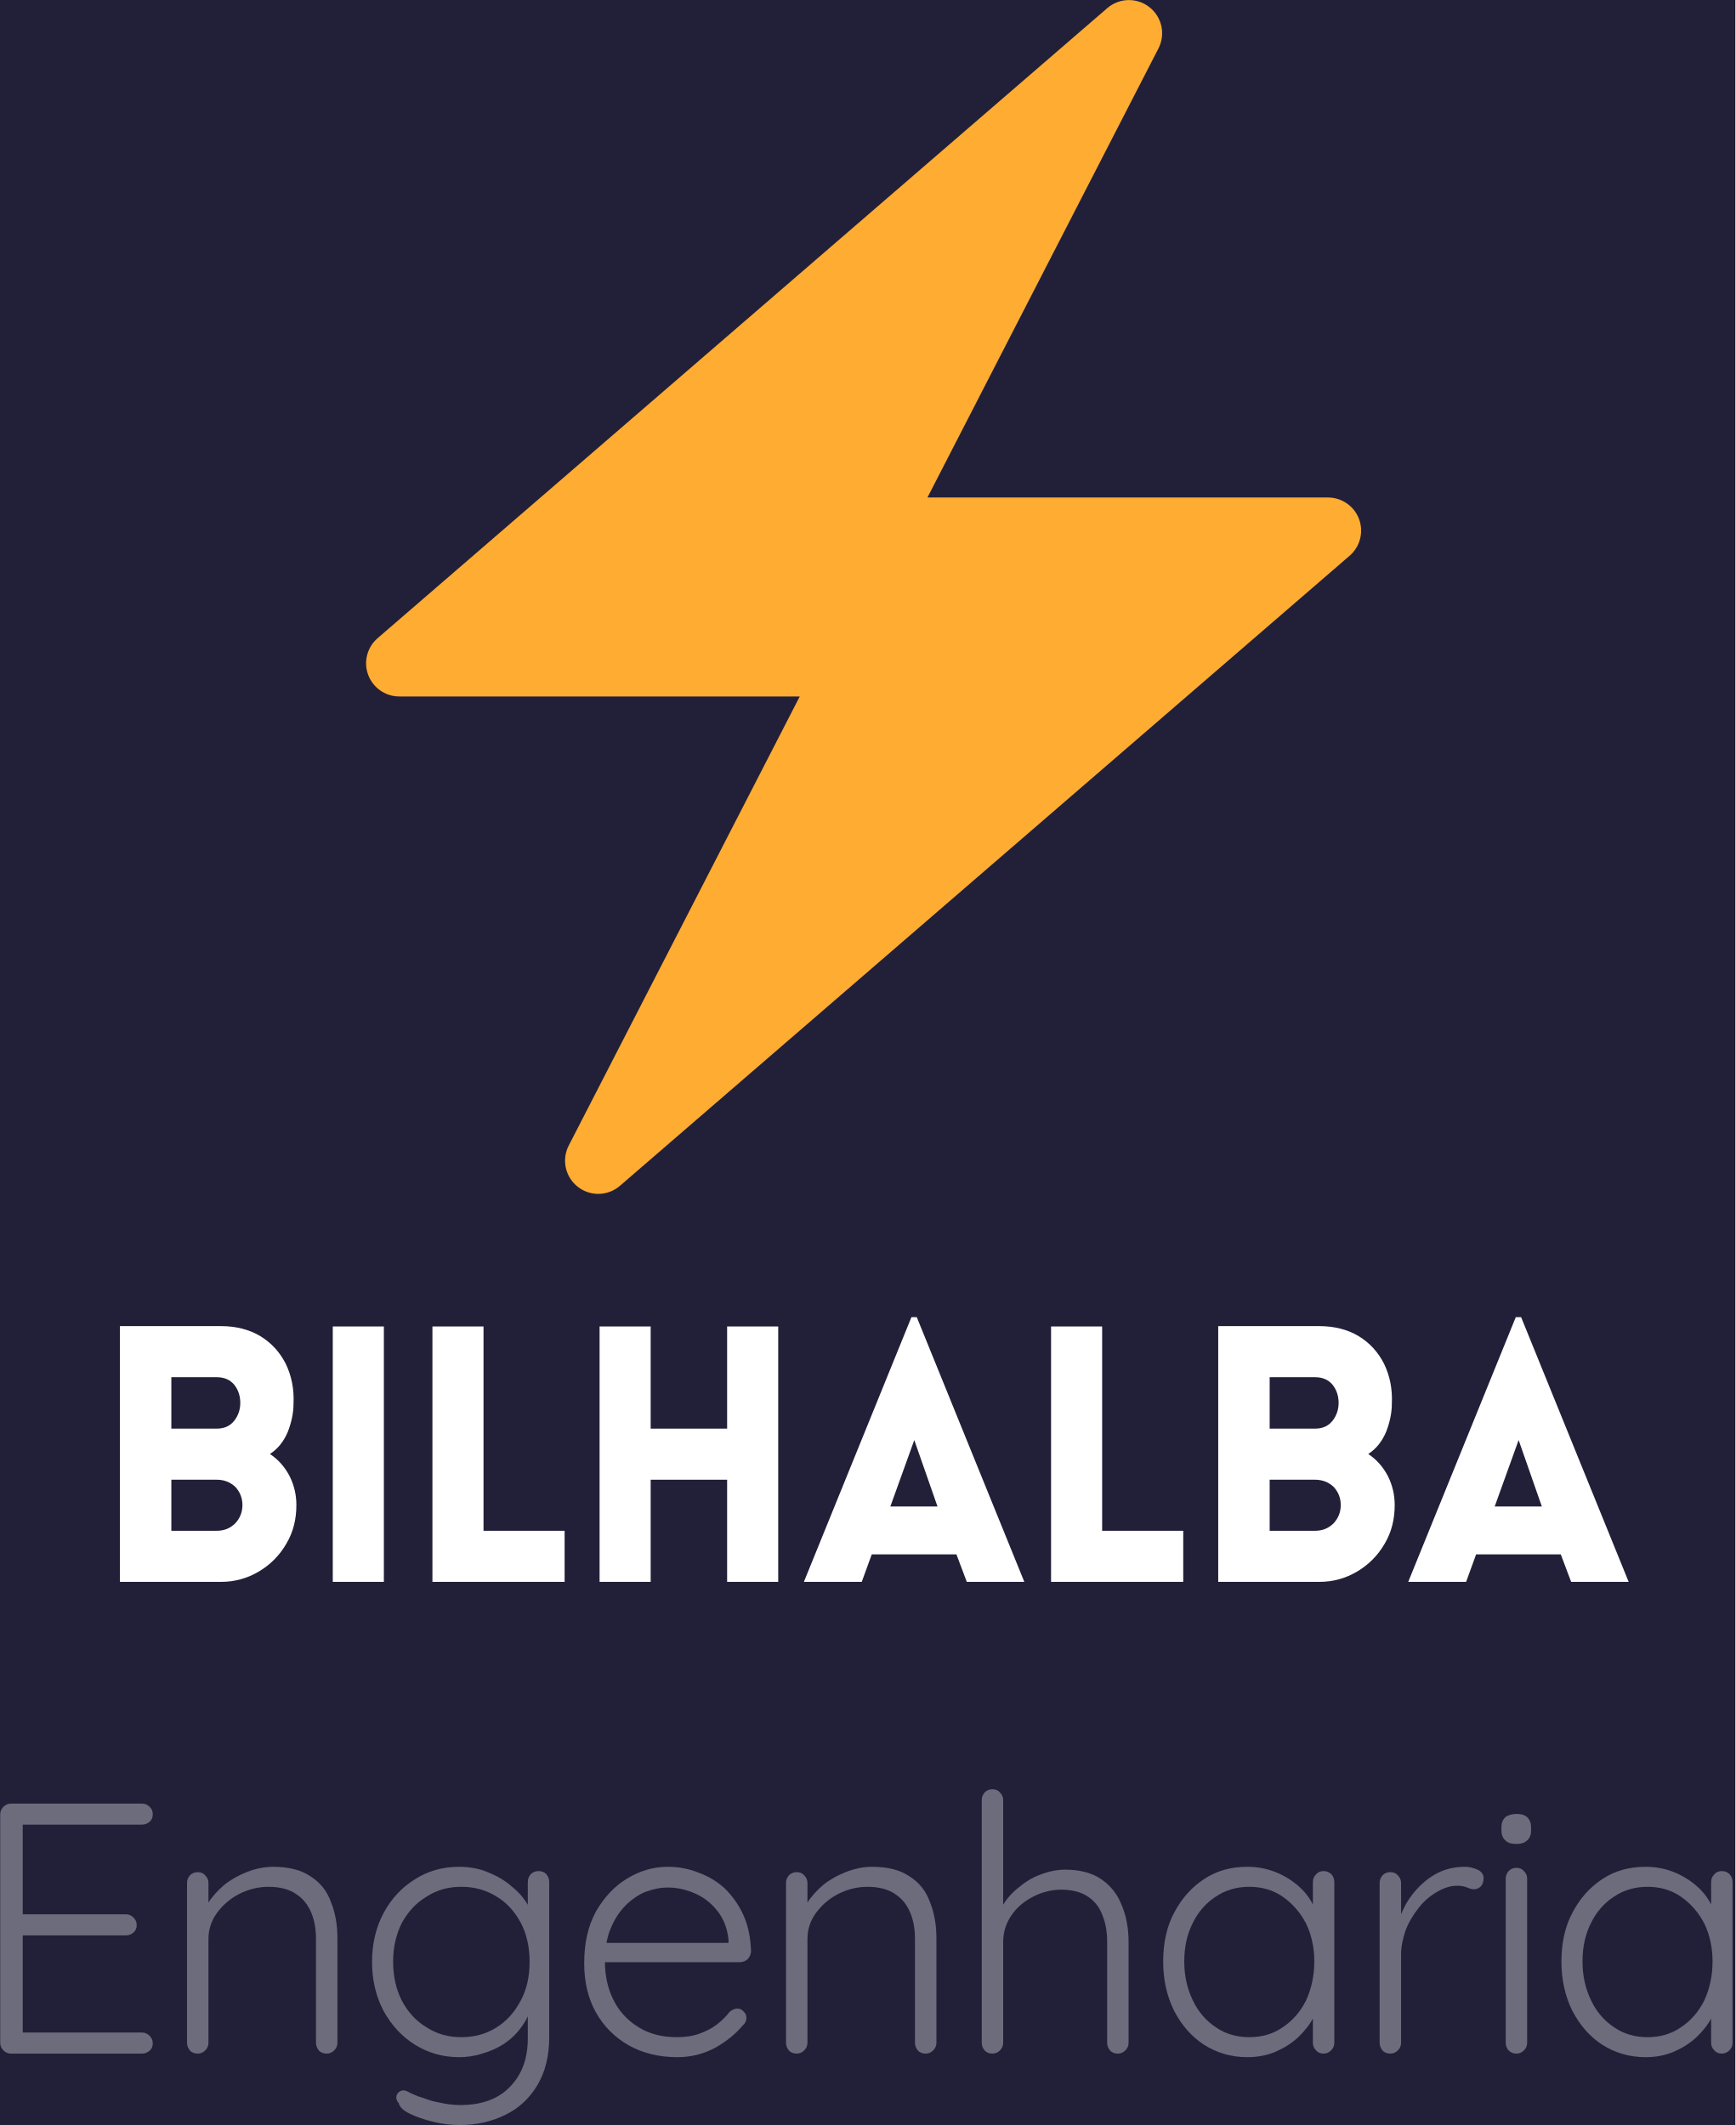
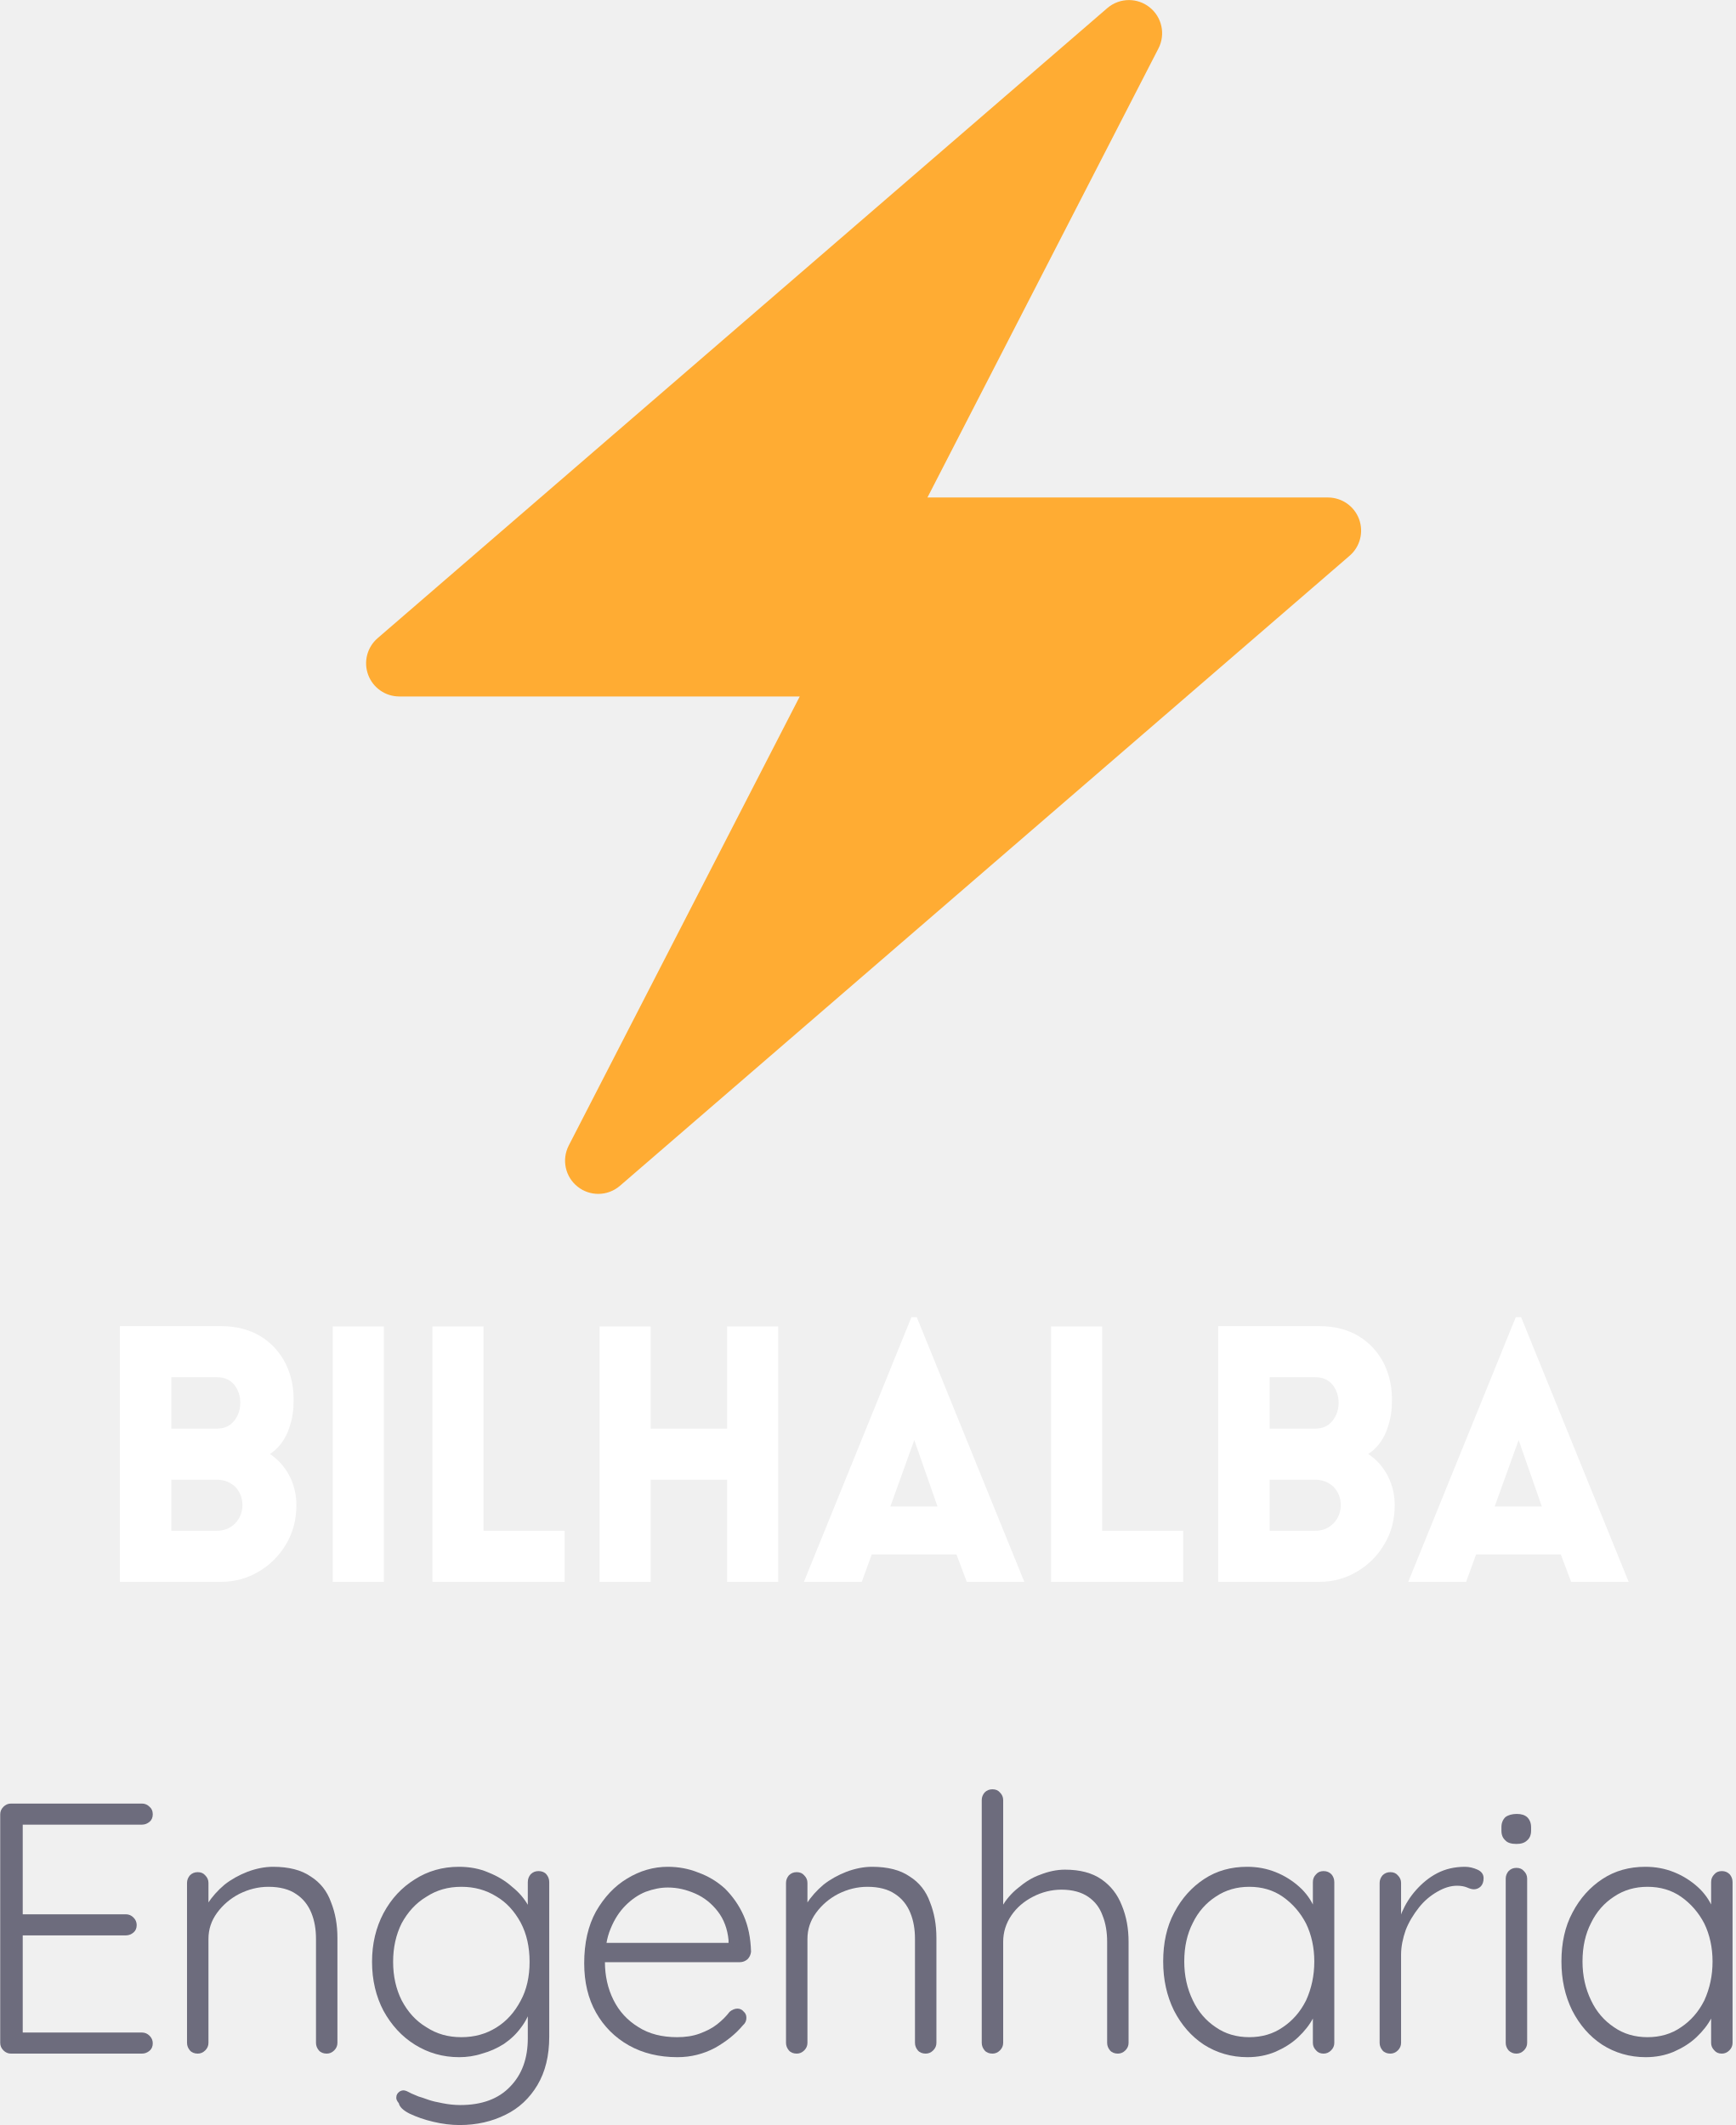
<svg xmlns="http://www.w3.org/2000/svg" viewBox="0 0 218 267">
  <defs>
    <clipPath id="clip_1">
      <path transform="matrix(.24,0,0,.24,0,0)" d="M0 0H1562.5V1562.5H0Z" fill-rule="evenodd" />
    </clipPath>
    <clipPath id="clip_2">
      <path transform="matrix(.24,0,0,.24,0,0)" d="M468.75 223.368H1093.75V848.368H468.75Z" fill-rule="evenodd" />
    </clipPath>
    <clipPath id="clip_3">
      <path transform="matrix(.24,0,0,.24,0,0)" d="M0 0H1562.5V1562.5H0Z" fill-rule="evenodd" />
    </clipPath>
  </defs>
-   <g clip-path="url(#clip_1)" transform="matrix(0.5813332, 0, 0, 0.7119992, 0, 0)">
-     <path transform="matrix(.75,0,0,.75,0,0)" d="M0 0H500V500H0Z" fill="#222038" />
-   </g>
  <g clip-path="url(#clip_2)" transform="matrix(1, 0, 0, 1, -79.01001, -53.6)">
    <path transform="matrix(4.166667,0,0,4.166667,112.5,53.60825)" d="M32.938 15.651C32.792 15.26 32.418 15 32 15H19.925L26.89 1.458C27.109 1.032 26.996 .511 26.619 .215 26.437 .071 26.218 0 26 0 25.767 0 25.534 .082 25.347 .243L18 6.588 3.347 19.243C3.031 19.516 2.917 19.957 3.063 20.348 3.209 20.739 3.582 21 4 21H16.075L9.11 34.542C8.891 34.968 9.004 35.489 9.381 35.785 9.563 35.929 9.782 36 10 36 10.233 36 10.466 35.918 10.653 35.757L18 29.412 32.653 16.757C32.97 16.484 33.083 16.043 32.938 15.651Z" fill="#ffac33" />
  </g>
  <g clip-path="url(#clip_3)" transform="matrix(1, 0, 0, 1, -79.01001, -53.6)">
    <path d="M.08 0V.716H.363C.406 .716 .443 .706 .473 .688 .504 .669 .527 .644 .544 .611 .56 .578 .568 .541 .566 .499 .566 .472 .56 .446 .55 .42 .539 .394 .523 .373 .5 .358 .524 .342 .542 .321 .555 .296 .568 .27 .574 .243 .574 .215 .574 .175 .565 .139 .546 .107 .527 .074 .501 .048 .469 .029 .437 .01 .402 0 .363 0H.08M.224 .573V.429H.351C.372 .429 .388 .436 .4 .451 .411 .465 .417 .482 .417 .501 .417 .521 .411 .538 .4 .552 .388 .566 .372 .573 .351 .573H.224M.224 .286V.143H.351C.372 .143 .389 .15 .403 .164 .416 .178 .423 .195 .423 .215 .423 .235 .416 .252 .403 .266 .389 .279 .372 .286 .351 .286H.224Z" transform="matrix(44.88, 0, 0, -44.88, 90.48195, 252.3562)" fill="#ffffff" />
    <path d="M.223-0H.08V.715H.223V-0Z" transform="matrix(44.88, 0, 0, -44.88, 117.2248, 252.3562)" fill="#ffffff" />
    <path d="M.08 .715H.223V.143H.45V0H.08V.715Z" transform="matrix(44.88, 0, 0, -44.88, 129.7436, 252.3562)" fill="#ffffff" />
    <path d="M.58-0H.437V.286H.223V-0H.08V.715H.223V.429H.437V.715H.58V-0Z" transform="matrix(44.88, 0, 0, -44.88, 150.743, 252.3562)" fill="#ffffff" />
    <path d="M.016 0 .317 .741H.332L.633 0H.472L.443 .077H.206L.178 0H.016M.258 .211H.39L.325 .397 .258 .211Z" transform="matrix(44.88, 0, 0, -44.88, 179.2807, 252.3562)" fill="#ffffff" />
    <path d="M.08 .715H.223V.143H.45V0H.08V.715Z" transform="matrix(44.88, 0, 0, -44.88, 207.4594, 252.3562)" fill="#ffffff" />
    <path d="M.08 0V.716H.363C.406 .716 .443 .706 .473 .688 .504 .669 .527 .644 .544 .611 .56 .578 .568 .541 .566 .499 .566 .472 .56 .446 .55 .42 .539 .394 .523 .373 .5 .358 .524 .342 .542 .321 .555 .296 .568 .27 .574 .243 .574 .215 .574 .175 .565 .139 .546 .107 .527 .074 .501 .048 .469 .029 .437 .01 .402 0 .363 0H.08M.224 .573V.429H.351C.372 .429 .388 .436 .4 .451 .411 .465 .417 .482 .417 .501 .417 .521 .411 .538 .4 .552 .388 .566 .372 .573 .351 .573H.224M.224 .286V.143H.351C.372 .143 .389 .15 .403 .164 .416 .178 .423 .195 .423 .215 .423 .235 .416 .252 .403 .266 .389 .279 .372 .286 .351 .286H.224Z" transform="matrix(44.88, 0, 0, -44.88, 228.4588, 252.3562)" fill="#ffffff" />
    <path d="M.016 0 .317 .741H.332L.633 0H.472L.443 .077H.206L.178 0H.016M.258 .211H.39L.325 .397 .258 .211Z" transform="matrix(44.88, 0, 0, -44.88, 255.2017, 252.3562)" fill="#ffffff" />
    <path d="M.124 .7H.491C.499 .7 .506 .697 .512 .691 .518 .686 .521 .679 .521 .67 .521 .661 .518 .654 .512 .649 .506 .644 .499 .641 .491 .641H.147L.157 .658V.377L.146 .39H.446C.454 .39 .461 .387 .467 .381 .473 .375 .476 .368 .476 .36 .476 .351 .473 .344 .467 .339 .461 .334 .454 .331 .446 .331H.148L.157 .341V.053L.152 .059H.491C.499 .059 .506 .056 .512 .05 .518 .044 .521 .037 .521 .029 .521 .02 .518 .013 .512 .008 .506 .003 .499 0 .491 0H.124C.116 0 .109 .003 .103 .009 .097 .015 .094 .022 .094 .03V.67C.094 .678 .097 .685 .103 .691 .109 .697 .116 .7 .124 .7Z" transform="matrix(44.88, 0, 0, -44.88, 74.81896, 311.6299)" fill="#6d6c7d" />
    <path d="M.32 .523C.364 .523 .399 .514 .425 .496 .452 .479 .471 .455 .482 .424 .494 .394 .5 .361 .5 .324V.03C.5 .022 .497 .015 .491 .009 .485 .003 .478 0 .47 0 .461 0 .453 .003 .448 .009 .443 .015 .44 .022 .44 .03V.321C.44 .348 .436 .372 .427 .394 .418 .416 .404 .434 .384 .447 .365 .46 .339 .467 .307 .467 .278 .467 .251 .46 .225 .447 .2 .434 .179 .416 .163 .394 .147 .372 .139 .348 .139 .321V.03C.139 .022 .136 .015 .13 .009 .124 .003 .117 0 .109 0 .1 0 .092 .003 .087 .009 .082 .015 .079 .022 .079 .03V.478C.079 .486 .082 .493 .087 .499 .093 .505 .1 .508 .109 .508 .118 .508 .125 .505 .13 .499 .136 .493 .139 .486 .139 .478V.394L.116 .358C.117 .379 .124 .4 .136 .419 .149 .439 .165 .457 .184 .473 .203 .488 .225 .5 .248 .509 .272 .518 .296 .523 .32 .523Z" transform="matrix(44.88, 0, 0, -44.88, 98.95926, 311.6299)" fill="#6d6c7d" />
    <path d="M.292 .523C.322 .523 .35 .518 .375 .507 .4 .497 .422 .484 .441 .467 .461 .451 .475 .434 .486 .415 .497 .397 .502 .38 .502 .363L.485 .387V.48C.485 .489 .488 .496 .493 .502 .499 .508 .506 .511 .515 .511 .524 .511 .532 .508 .537 .502 .542 .496 .545 .489 .545 .48V.047C.545-.006 .534-.051 .512-.088 .49-.125 .46-.153 .423-.171 .385-.19 .342-.2 .294-.2 .271-.2 .246-.197 .221-.191 .195-.185 .173-.177 .154-.168 .136-.159 .126-.149 .124-.139 .119-.133 .116-.127 .117-.122 .117-.116 .12-.111 .125-.107 .132-.102 .139-.102 .146-.105 .153-.109 .164-.114 .179-.12 .186-.122 .195-.125 .206-.129 .217-.133 .231-.136 .247-.139 .262-.142 .279-.144 .296-.144 .356-.144 .403-.127 .436-.092 .469-.058 .485-.013 .485 .043V.139L.496 .136C.49 .112 .48 .091 .466 .073 .453 .055 .437 .04 .418 .027 .399 .015 .379 .006 .357-0 .336-.007 .314-.01 .293-.01 .247-.01 .206 .002 .169 .025 .132 .048 .103 .08 .081 .12 .06 .16 .049 .206 .049 .257 .049 .308 .06 .353 .081 .393 .103 .434 .132 .465 .169 .488 .205 .511 .246 .523 .292 .523M.299 .467C.262 .467 .23 .458 .201 .439 .171 .421 .149 .396 .132 .365 .116 .333 .108 .297 .108 .257 .108 .217 .116 .181 .132 .149 .149 .117 .171 .092 .201 .074 .23 .055 .262 .046 .299 .046 .336 .046 .368 .055 .397 .073 .426 .091 .448 .116 .465 .148 .482 .179 .49 .216 .49 .257 .49 .298 .482 .335 .465 .367 .448 .398 .426 .423 .397 .44 .368 .458 .336 .467 .299 .467Z" transform="matrix(44.88, 0, 0, -44.88, 123.5483, 311.6299)" fill="#6d6c7d" />
    <path d="M.31-.01C.259-.01 .213 .001 .174 .023 .135 .045 .104 .076 .082 .115 .06 .154 .049 .2 .049 .253 .049 .31 .06 .358 .082 .398 .105 .438 .134 .469 .169 .49 .205 .512 .243 .523 .283 .523 .312 .523 .341 .518 .368 .507 .396 .497 .421 .482 .443 .462 .464 .441 .482 .416 .495 .387 .508 .358 .515 .324 .516 .285 .515 .277 .512 .27 .506 .264 .5 .259 .493 .256 .485 .256H.084L.072 .31H.466L.453 .298V.318C.45 .349 .44 .376 .423 .398 .406 .42 .385 .437 .36 .448 .335 .459 .31 .465 .283 .465 .263 .465 .243 .461 .221 .453 .201 .445 .182 .432 .165 .415 .148 .398 .134 .377 .123 .35 .112 .324 .107 .293 .107 .257 .107 .218 .115 .182 .131 .15 .147 .118 .17 .093 .201 .074 .231 .055 .267 .046 .309 .046 .332 .046 .353 .049 .372 .056 .391 .063 .407 .071 .421 .082 .435 .093 .447 .105 .456 .117 .463 .123 .471 .126 .478 .126 .485 .126 .491 .123 .495 .118 .501 .113 .503 .107 .503 .1 .503 .092 .5 .085 .493 .079 .473 .055 .447 .034 .415 .016 .383-.001 .348-.01 .31-.01Z" transform="matrix(44.88, 0, 0, -44.88, 150.2014, 311.6299)" fill="#6d6c7d" />
    <path d="M.32 .523C.364 .523 .399 .514 .425 .496 .452 .479 .471 .455 .482 .424 .494 .394 .5 .361 .5 .324V.03C.5 .022 .497 .015 .491 .009 .485 .003 .478 0 .47 0 .461 0 .453 .003 .448 .009 .443 .015 .44 .022 .44 .03V.321C.44 .348 .436 .372 .427 .394 .418 .416 .404 .434 .384 .447 .365 .46 .339 .467 .307 .467 .278 .467 .251 .46 .225 .447 .2 .434 .179 .416 .163 .394 .147 .372 .139 .348 .139 .321V.03C.139 .022 .136 .015 .13 .009 .124 .003 .117 0 .109 0 .1 0 .092 .003 .087 .009 .082 .015 .079 .022 .079 .03V.478C.079 .486 .082 .493 .087 .499 .093 .505 .1 .508 .109 .508 .118 .508 .125 .505 .13 .499 .136 .493 .139 .486 .139 .478V.394L.116 .358C.117 .379 .124 .4 .136 .419 .149 .439 .165 .457 .184 .473 .203 .488 .225 .5 .248 .509 .272 .518 .296 .523 .32 .523Z" transform="matrix(44.88, 0, 0, -44.88, 174.207, 311.6299)" fill="#6d6c7d" />
    <path d="M.312 .515C.354 .515 .388 .506 .414 .488 .44 .47 .459 .446 .471 .415 .484 .384 .49 .35 .49 .313V.03C.49 .022 .487 .015 .481 .009 .475 .003 .468 0 .46 0 .451 0 .443 .003 .438 .009 .433 .015 .43 .022 .43 .03V.313C.43 .34 .426 .365 .417 .387 .409 .409 .396 .426 .377 .439 .358 .452 .333 .459 .302 .459 .274 .459 .247 .452 .222 .439 .197 .426 .177 .409 .162 .387 .147 .365 .139 .34 .139 .313V.03C.139 .022 .136 .015 .13 .009 .124 .003 .117 0 .109 0 .1 0 .092 .003 .087 .009 .082 .015 .079 .022 .079 .03V.71C.079 .718 .082 .725 .087 .731 .093 .737 .1 .74 .109 .74 .118 .74 .125 .737 .13 .731 .136 .725 .139 .718 .139 .71V.386L.116 .351C.117 .372 .124 .392 .135 .411 .147 .431 .162 .449 .181 .464 .2 .48 .22 .493 .243 .501 .266 .51 .289 .515 .312 .515Z" transform="matrix(44.88, 0, 0, -44.88, 198.7961, 311.6299)" fill="#6d6c7d" />
    <path d="M.498 .511C.507 .511 .514 .508 .52 .502 .525 .496 .528 .489 .528 .48V.03C.528 .022 .525 .015 .519 .009 .513 .003 .506 0 .498 0 .489 0 .482 .003 .477 .009 .471 .015 .468 .022 .468 .03V.149L.485 .157C.485 .138 .48 .119 .469 .1 .459 .081 .445 .063 .427 .046 .409 .029 .388 .016 .363 .005 .339-.005 .313-.01 .285-.01 .24-.01 .199 .002 .163 .025 .128 .048 .1 .08 .079 .121 .059 .162 .049 .207 .049 .258 .049 .31 .059 .356 .08 .395 .101 .435 .129 .466 .164 .489 .199 .512 .239 .523 .284 .523 .313 .523 .339 .518 .364 .508 .389 .498 .411 .484 .43 .467 .449 .45 .463 .43 .473 .407 .484 .385 .489 .362 .489 .338L.468 .353V.48C.468 .489 .471 .496 .477 .502 .482 .508 .489 .511 .498 .511M.29 .046C.325 .046 .357 .055 .384 .074 .411 .092 .433 .117 .449 .149 .464 .182 .472 .218 .472 .258 .472 .297 .464 .333 .449 .364 .433 .395 .411 .42 .384 .439 .357 .458 .325 .467 .29 .467 .255 .467 .224 .458 .197 .44 .169 .422 .147 .397 .132 .366 .116 .335 .108 .299 .108 .258 .108 .218 .116 .182 .132 .149 .147 .117 .169 .092 .196 .074 .223 .055 .255 .046 .29 .046Z" transform="matrix(44.88, 0, 0, -44.88, 222.9364, 311.6299)" fill="#6d6c7d" />
    <path d="M.109 0C.1 0 .092 .003 .087 .009 .082 .015 .079 .022 .079 .03V.478C.079 .486 .082 .493 .087 .499 .093 .505 .1 .508 .109 .508 .118 .508 .125 .505 .13 .499 .136 .493 .139 .486 .139 .478V.328L.124 .325C.126 .348 .132 .372 .141 .395 .151 .418 .164 .439 .181 .458 .198 .477 .217 .493 .24 .505 .263 .517 .289 .523 .318 .523 .33 .523 .342 .52 .353 .515 .364 .51 .37 .502 .37 .491 .37 .481 .367 .473 .362 .468 .357 .463 .35 .46 .343 .46 .337 .46 .331 .462 .324 .465 .317 .468 .307 .47 .296 .47 .277 .47 .259 .464 .24 .453 .221 .442 .204 .428 .189 .409 .174 .39 .161 .369 .152 .346 .144 .323 .139 .3 .139 .277V.03C.139 .022 .136 .015 .13 .009 .124 .003 .117 0 .109 0Z" transform="matrix(44.88, 0, 0, -44.88, 248.7818, 311.6299)" fill="#6d6c7d" />
    <path d="M.137 .03C.137 .022 .134 .015 .128 .009 .122 .003 .115 0 .107 0 .098 0 .091 .003 .085 .009 .08 .015 .077 .022 .077 .03V.49C.077 .498 .08 .505 .085 .511 .091 .517 .098 .52 .107 .52 .116 .52 .123 .517 .128 .511 .134 .505 .137 .498 .137 .49V.03M.107 .587C.093 .587 .082 .59 .076 .597 .069 .603 .065 .612 .065 .624V.634C.065 .646 .069 .655 .076 .662 .084 .668 .095 .671 .108 .671 .121 .671 .13 .668 .137 .662 .144 .655 .148 .646 .148 .634V.624C.148 .612 .144 .603 .137 .597 .13 .59 .12 .587 .107 .587Z" transform="matrix(44.88, 0, 0, -44.88, 264.7107, 311.6299)" fill="#6d6c7d" />
    <path d="M.498 .511C.507 .511 .514 .508 .52 .502 .525 .496 .528 .489 .528 .48V.03C.528 .022 .525 .015 .519 .009 .513 .003 .506 0 .498 0 .489 0 .482 .003 .477 .009 .471 .015 .468 .022 .468 .03V.149L.485 .157C.485 .138 .48 .119 .469 .1 .459 .081 .445 .063 .427 .046 .409 .029 .388 .016 .363 .005 .339-.005 .313-.01 .285-.01 .24-.01 .199 .002 .163 .025 .128 .048 .1 .08 .079 .121 .059 .162 .049 .207 .049 .258 .049 .31 .059 .356 .08 .395 .101 .435 .129 .466 .164 .489 .199 .512 .239 .523 .284 .523 .313 .523 .339 .518 .364 .508 .389 .498 .411 .484 .43 .467 .449 .45 .463 .43 .473 .407 .484 .385 .489 .362 .489 .338L.468 .353V.48C.468 .489 .471 .496 .477 .502 .482 .508 .489 .511 .498 .511M.29 .046C.325 .046 .357 .055 .384 .074 .411 .092 .433 .117 .449 .149 .464 .182 .472 .218 .472 .258 .472 .297 .464 .333 .449 .364 .433 .395 .411 .42 .384 .439 .357 .458 .325 .467 .29 .467 .255 .467 .224 .458 .197 .44 .169 .422 .147 .397 .132 .366 .116 .335 .108 .299 .108 .258 .108 .218 .116 .182 .132 .149 .147 .117 .169 .092 .196 .074 .223 .055 .255 .046 .29 .046Z" transform="matrix(44.88, 0, 0, -44.88, 272.9666, 311.6299)" fill="#6d6c7d" />
  </g>
</svg>
